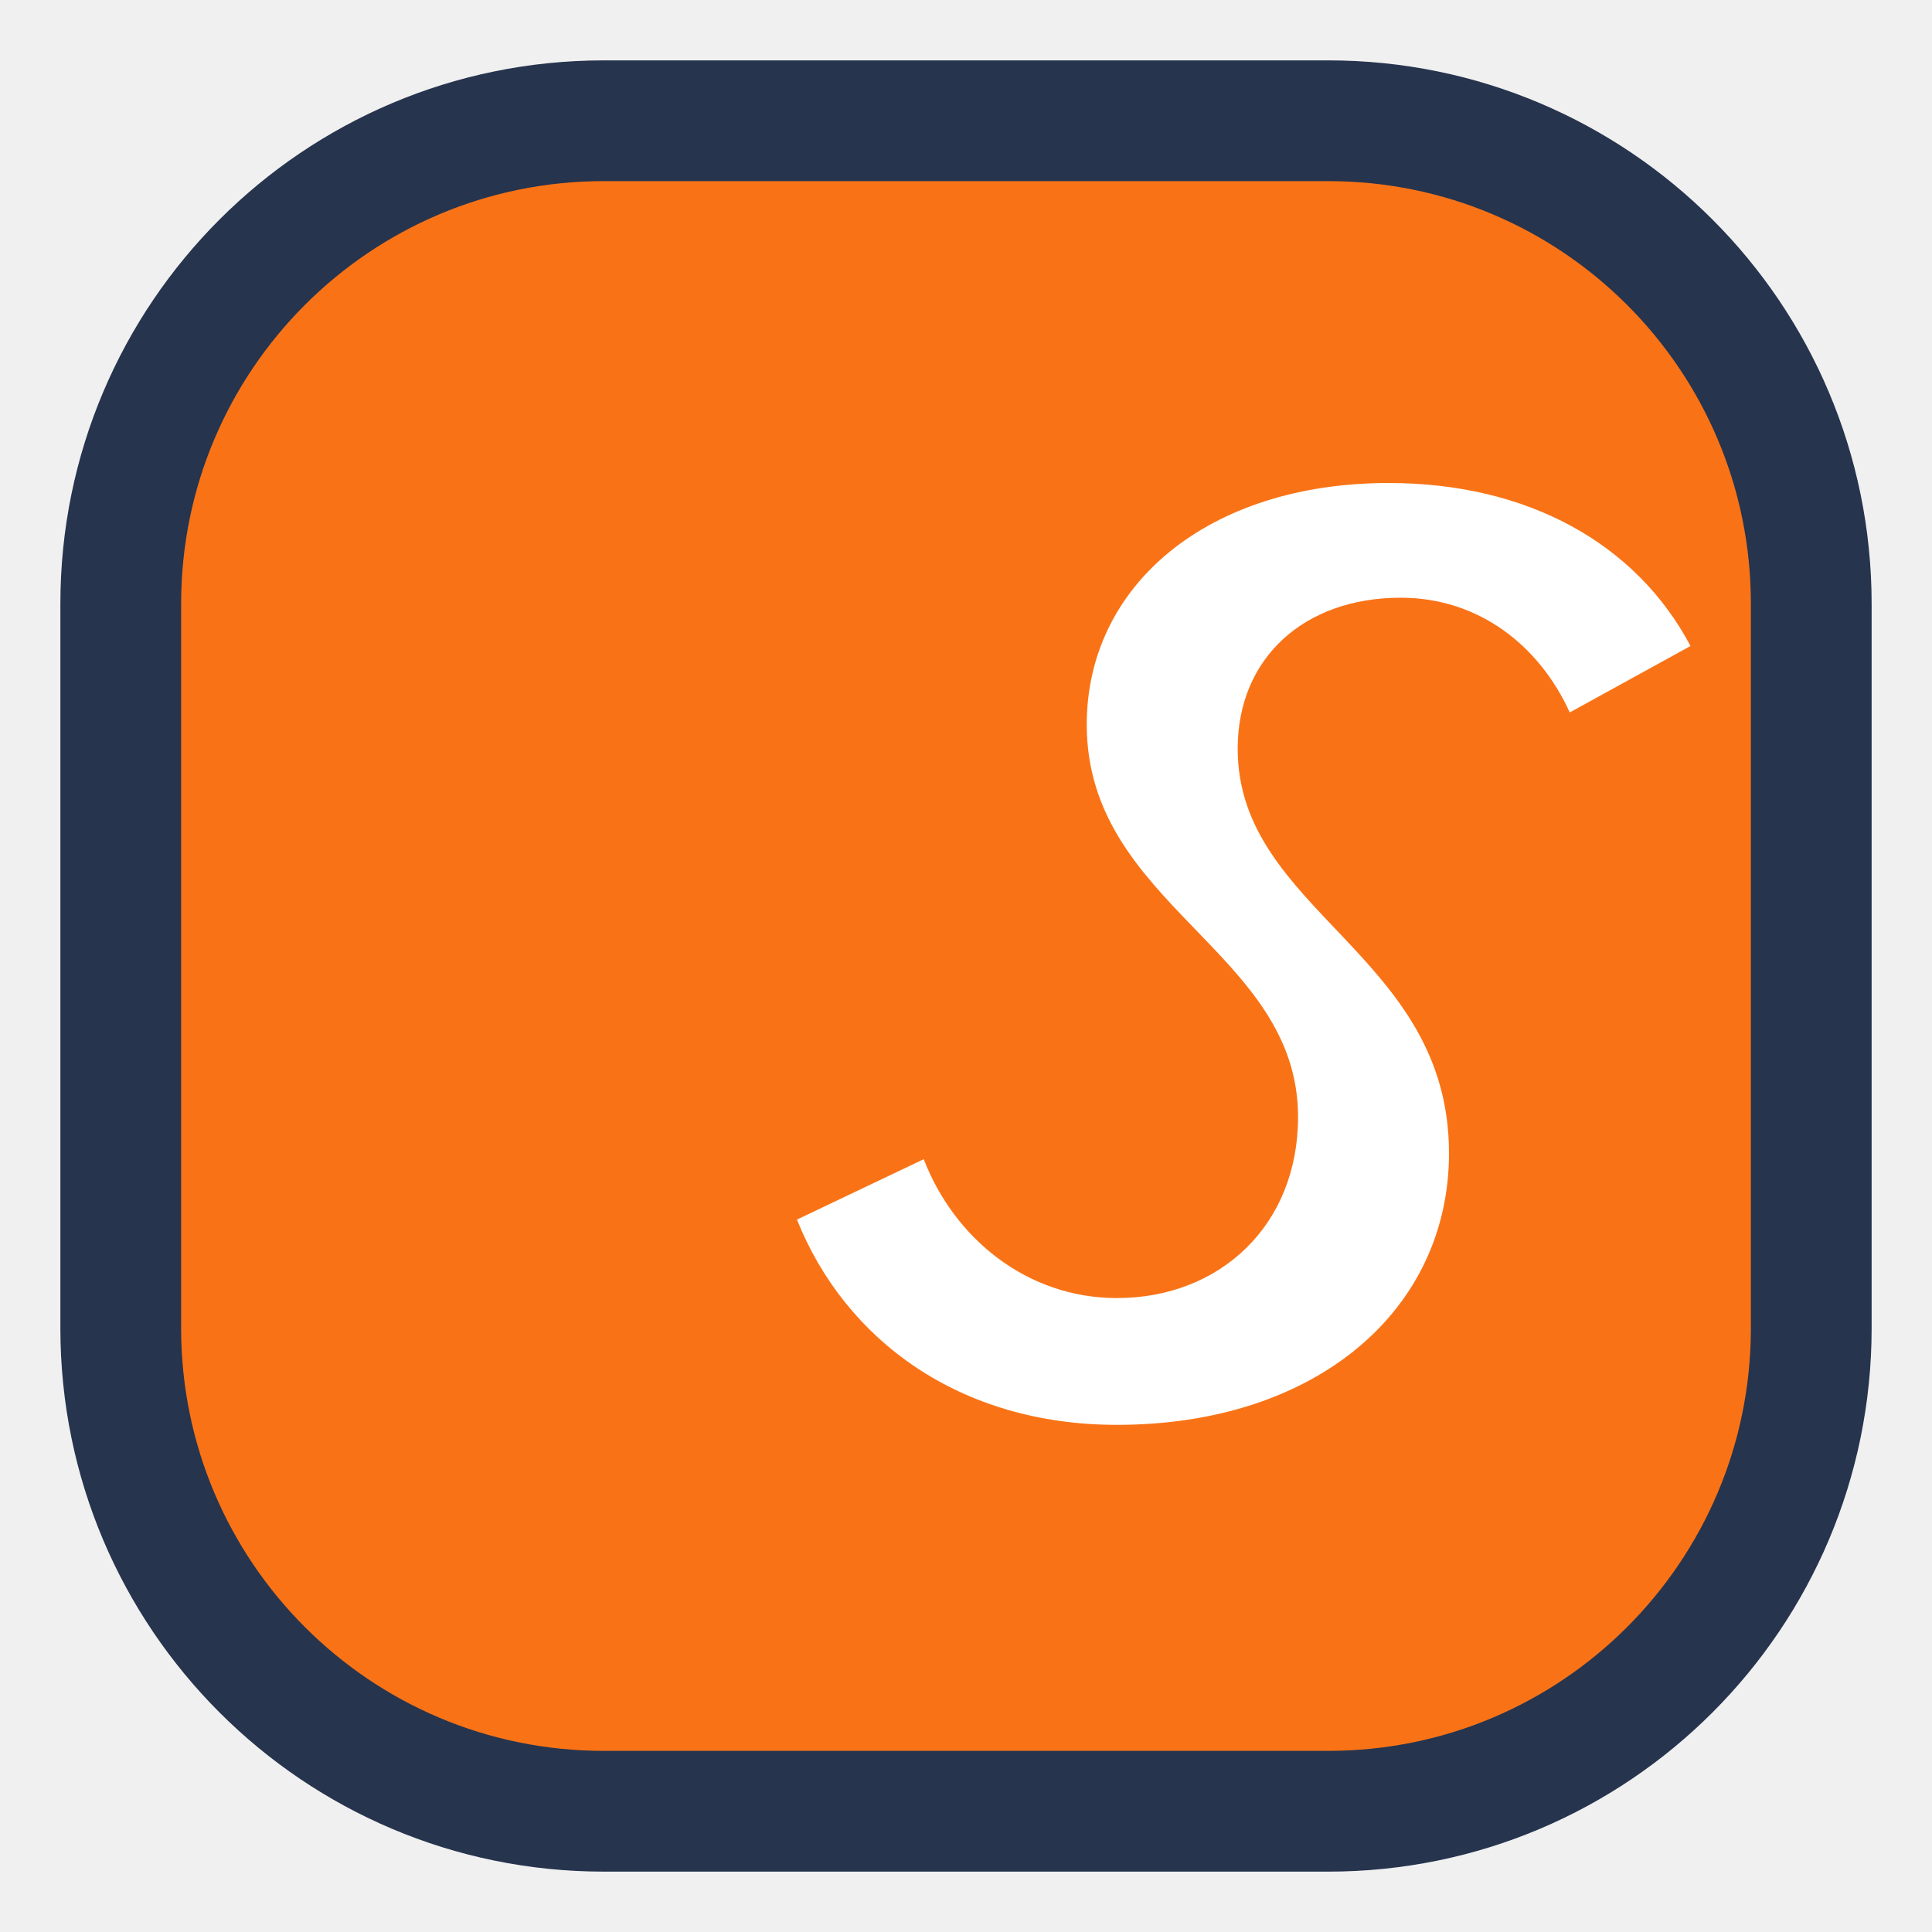
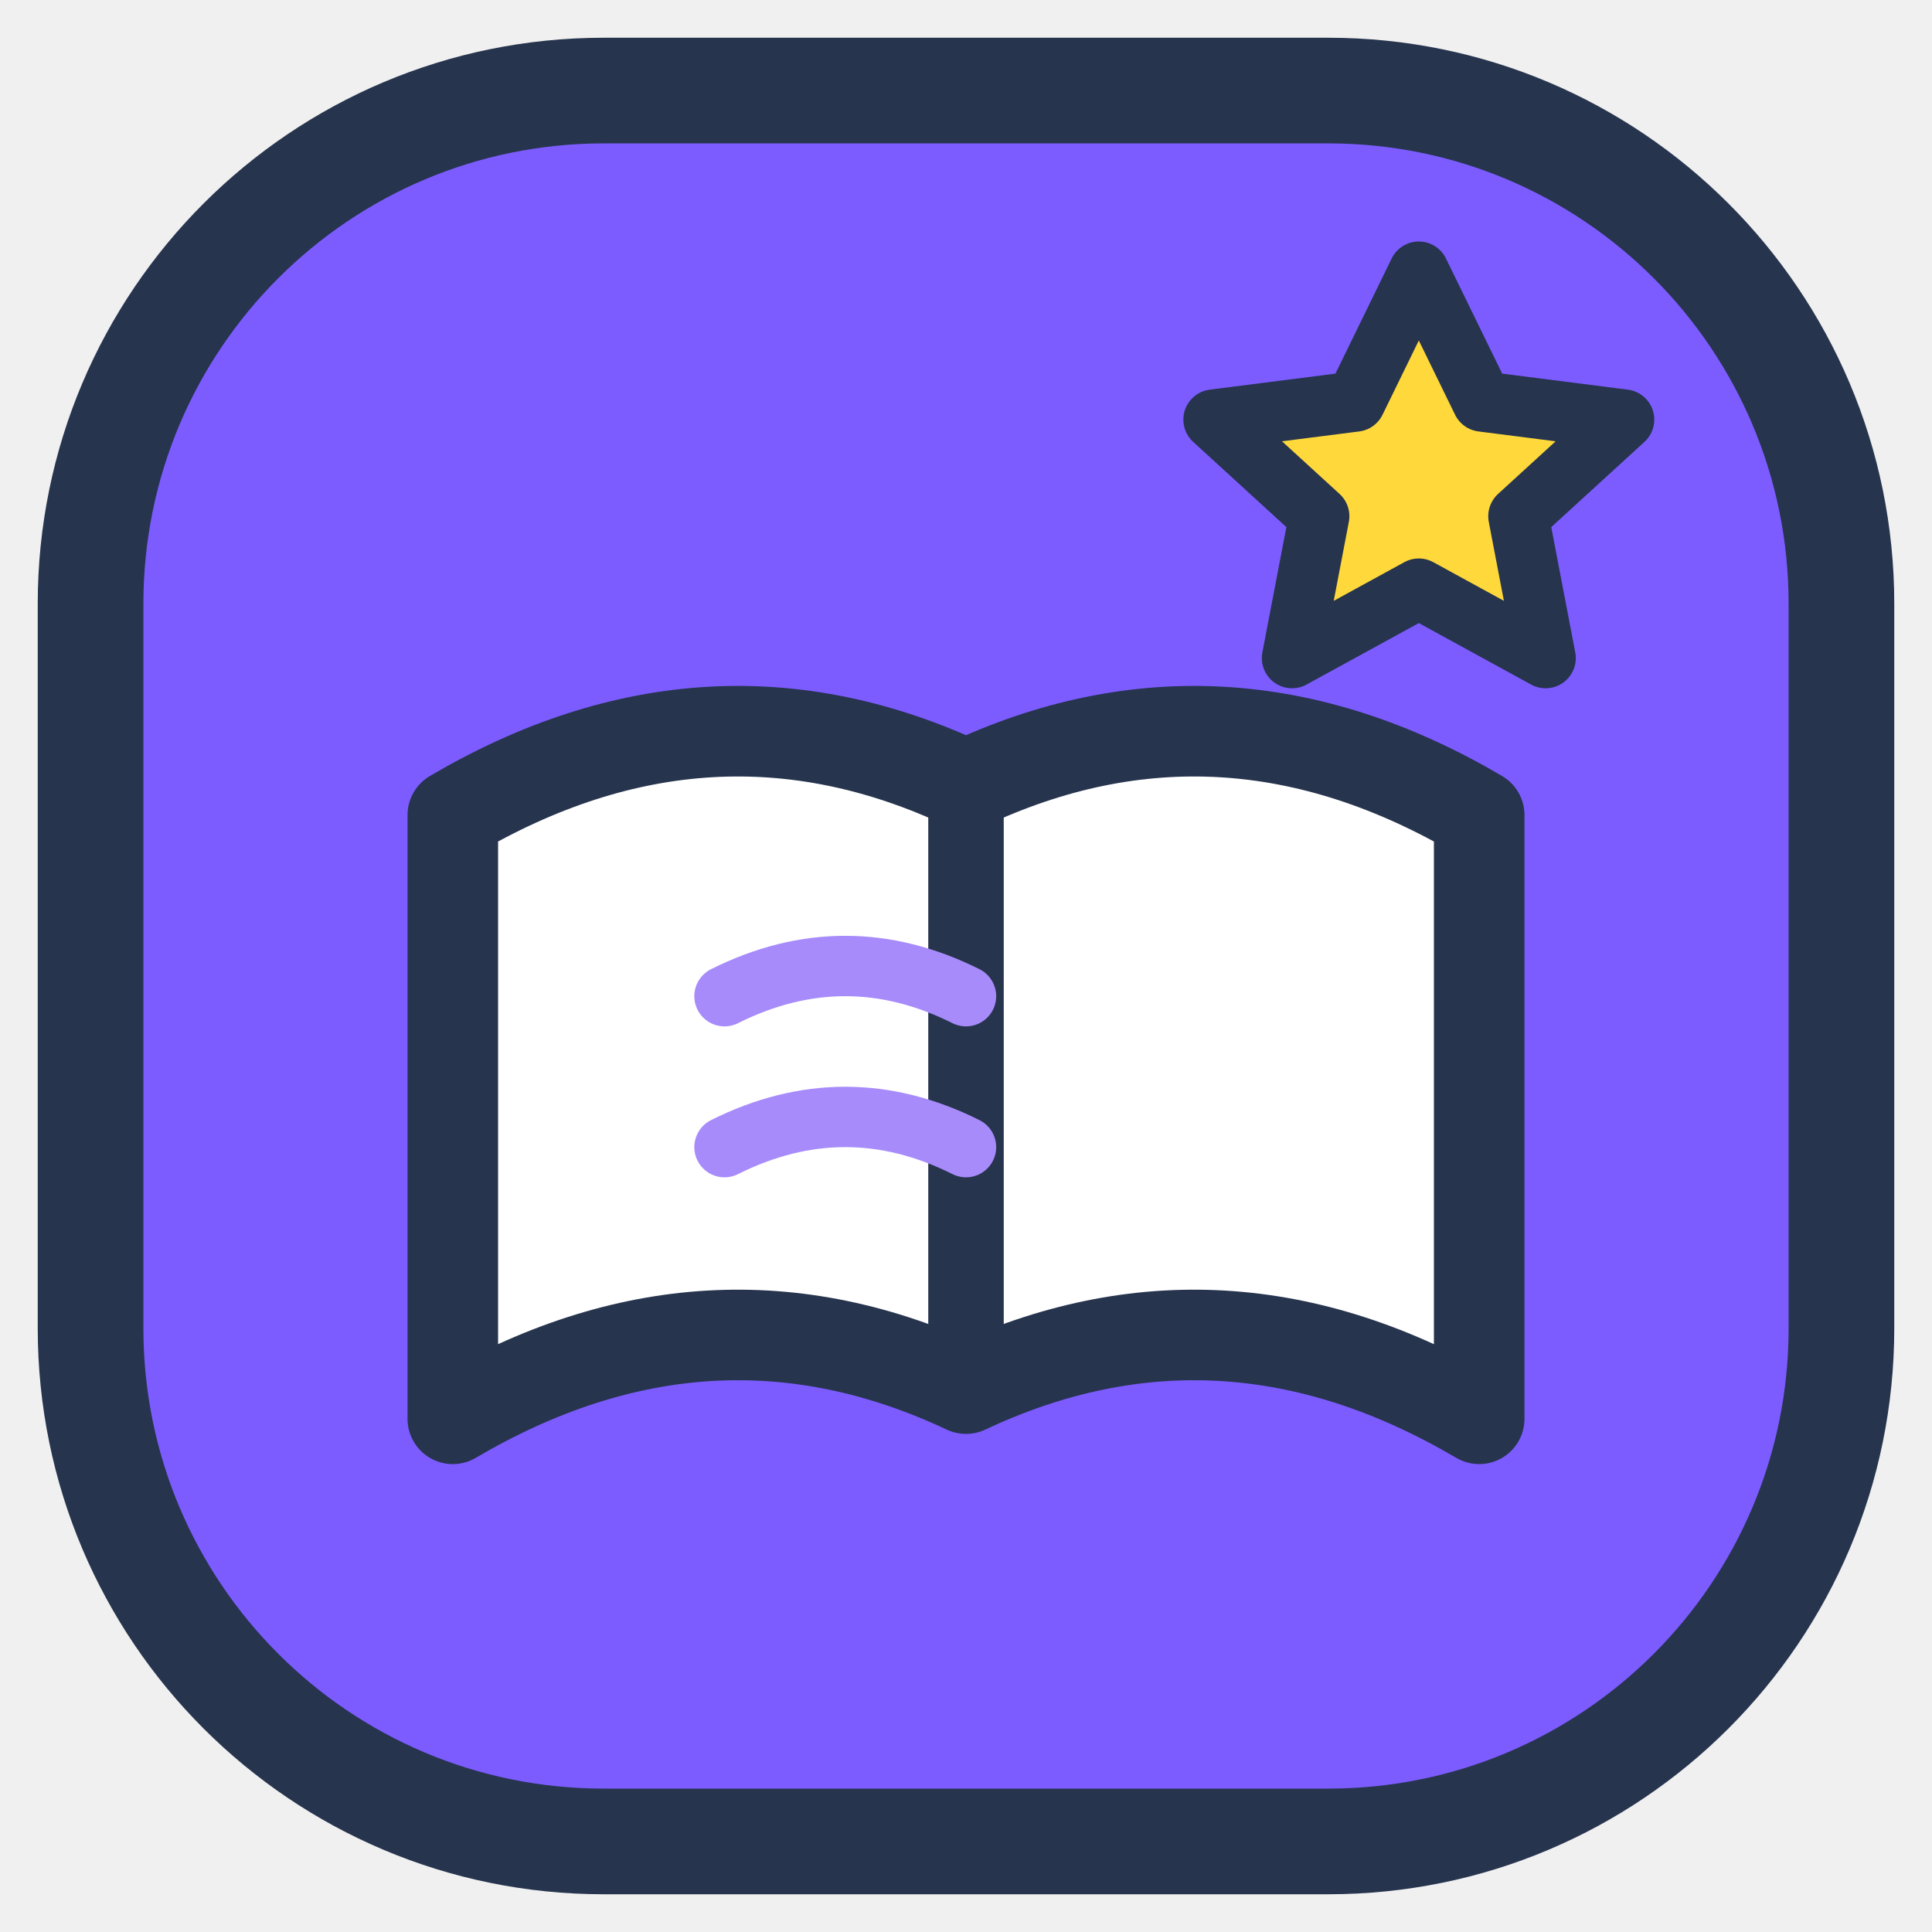
<svg xmlns="http://www.w3.org/2000/svg" viewBox="0 0 64 64">
-   <rect x="4" y="4" width="56" height="56" rx="16" fill="#f97316" stroke="#26344e" stroke-width="4" />
-   <path d="M46 16c-6 0-10 3.4-10 8 0 6 7 7.5 7 13 0 3.6-2.6 6-6 6-3 0-5.4-2-6.4-4.6l-4.2 2c1.6 4 5.4 6.8 10.6 6.8 6.6 0 11-3.8 11-9 0-6.6-7-8-7-13.4 0-3 2.2-5 5.4-5 2.6 0 4.6 1.6 5.6 3.8l4-2.2C54.2 18 50.6 16 46 16z" fill="#fff" />
+   <rect x="3" y="3" width="58" height="58" rx="17" fill="#7c5cff" stroke="#26344e" stroke-width="3.5" />
+   <path d="M15 27 Q23.5 22 32 26 Q40.5 22 49 27 L49 47 Q40.5 42 32 46 Q23.5 42 15 47 Z" fill="#fff" stroke="#26344e" stroke-width="3" stroke-linejoin="round" />
+   <line x1="32" y1="26" x2="32" y2="46" stroke="#26344e" stroke-width="2.5" />
+   <path d="M24 33 q4 -2 8 0 M24 38 q4 -2 8 0" fill="none" stroke="#a78bfa" stroke-width="2" stroke-linecap="round" />
+   <path d="M47 9 l2.1 4.3 4.7 .6 -3.5 3.2 .9 4.7 -4.2 -2.3 -4.2 2.3 .9 -4.7 -3.5 -3.2 4.7 -.6 z" fill="#ffd93b" stroke="#26344e" stroke-width="2" stroke-linejoin="round" />
</svg>
